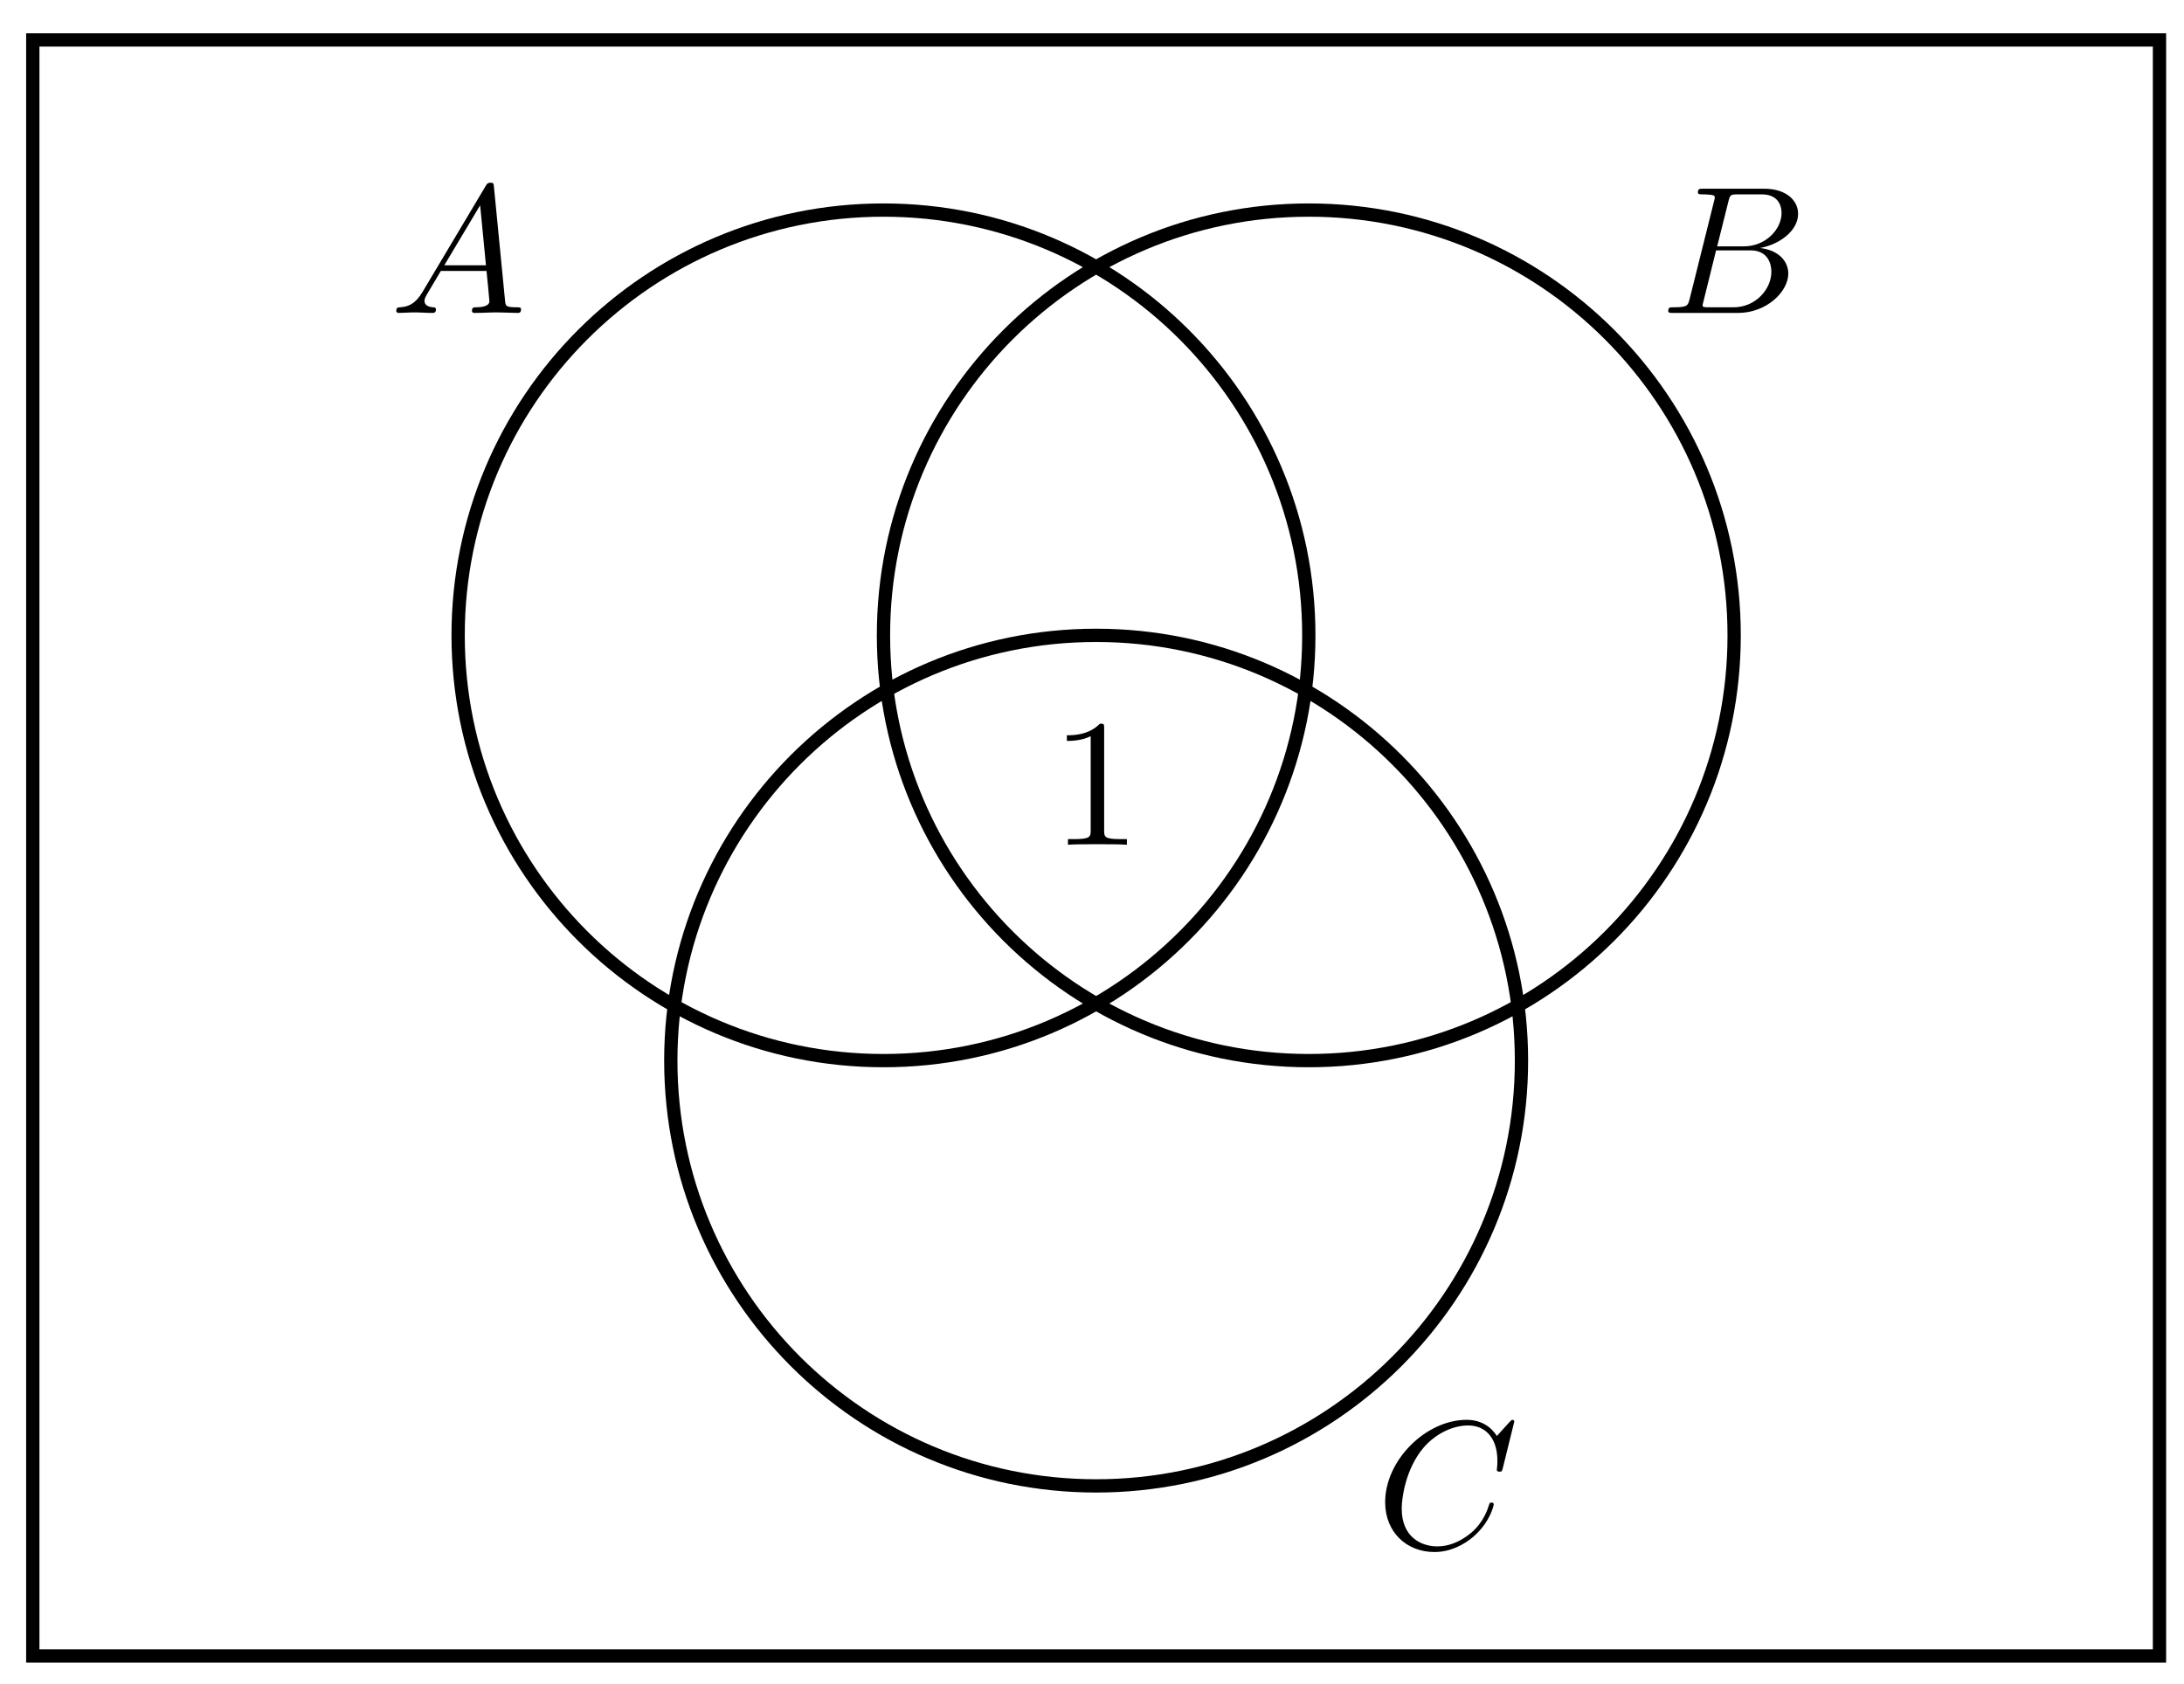
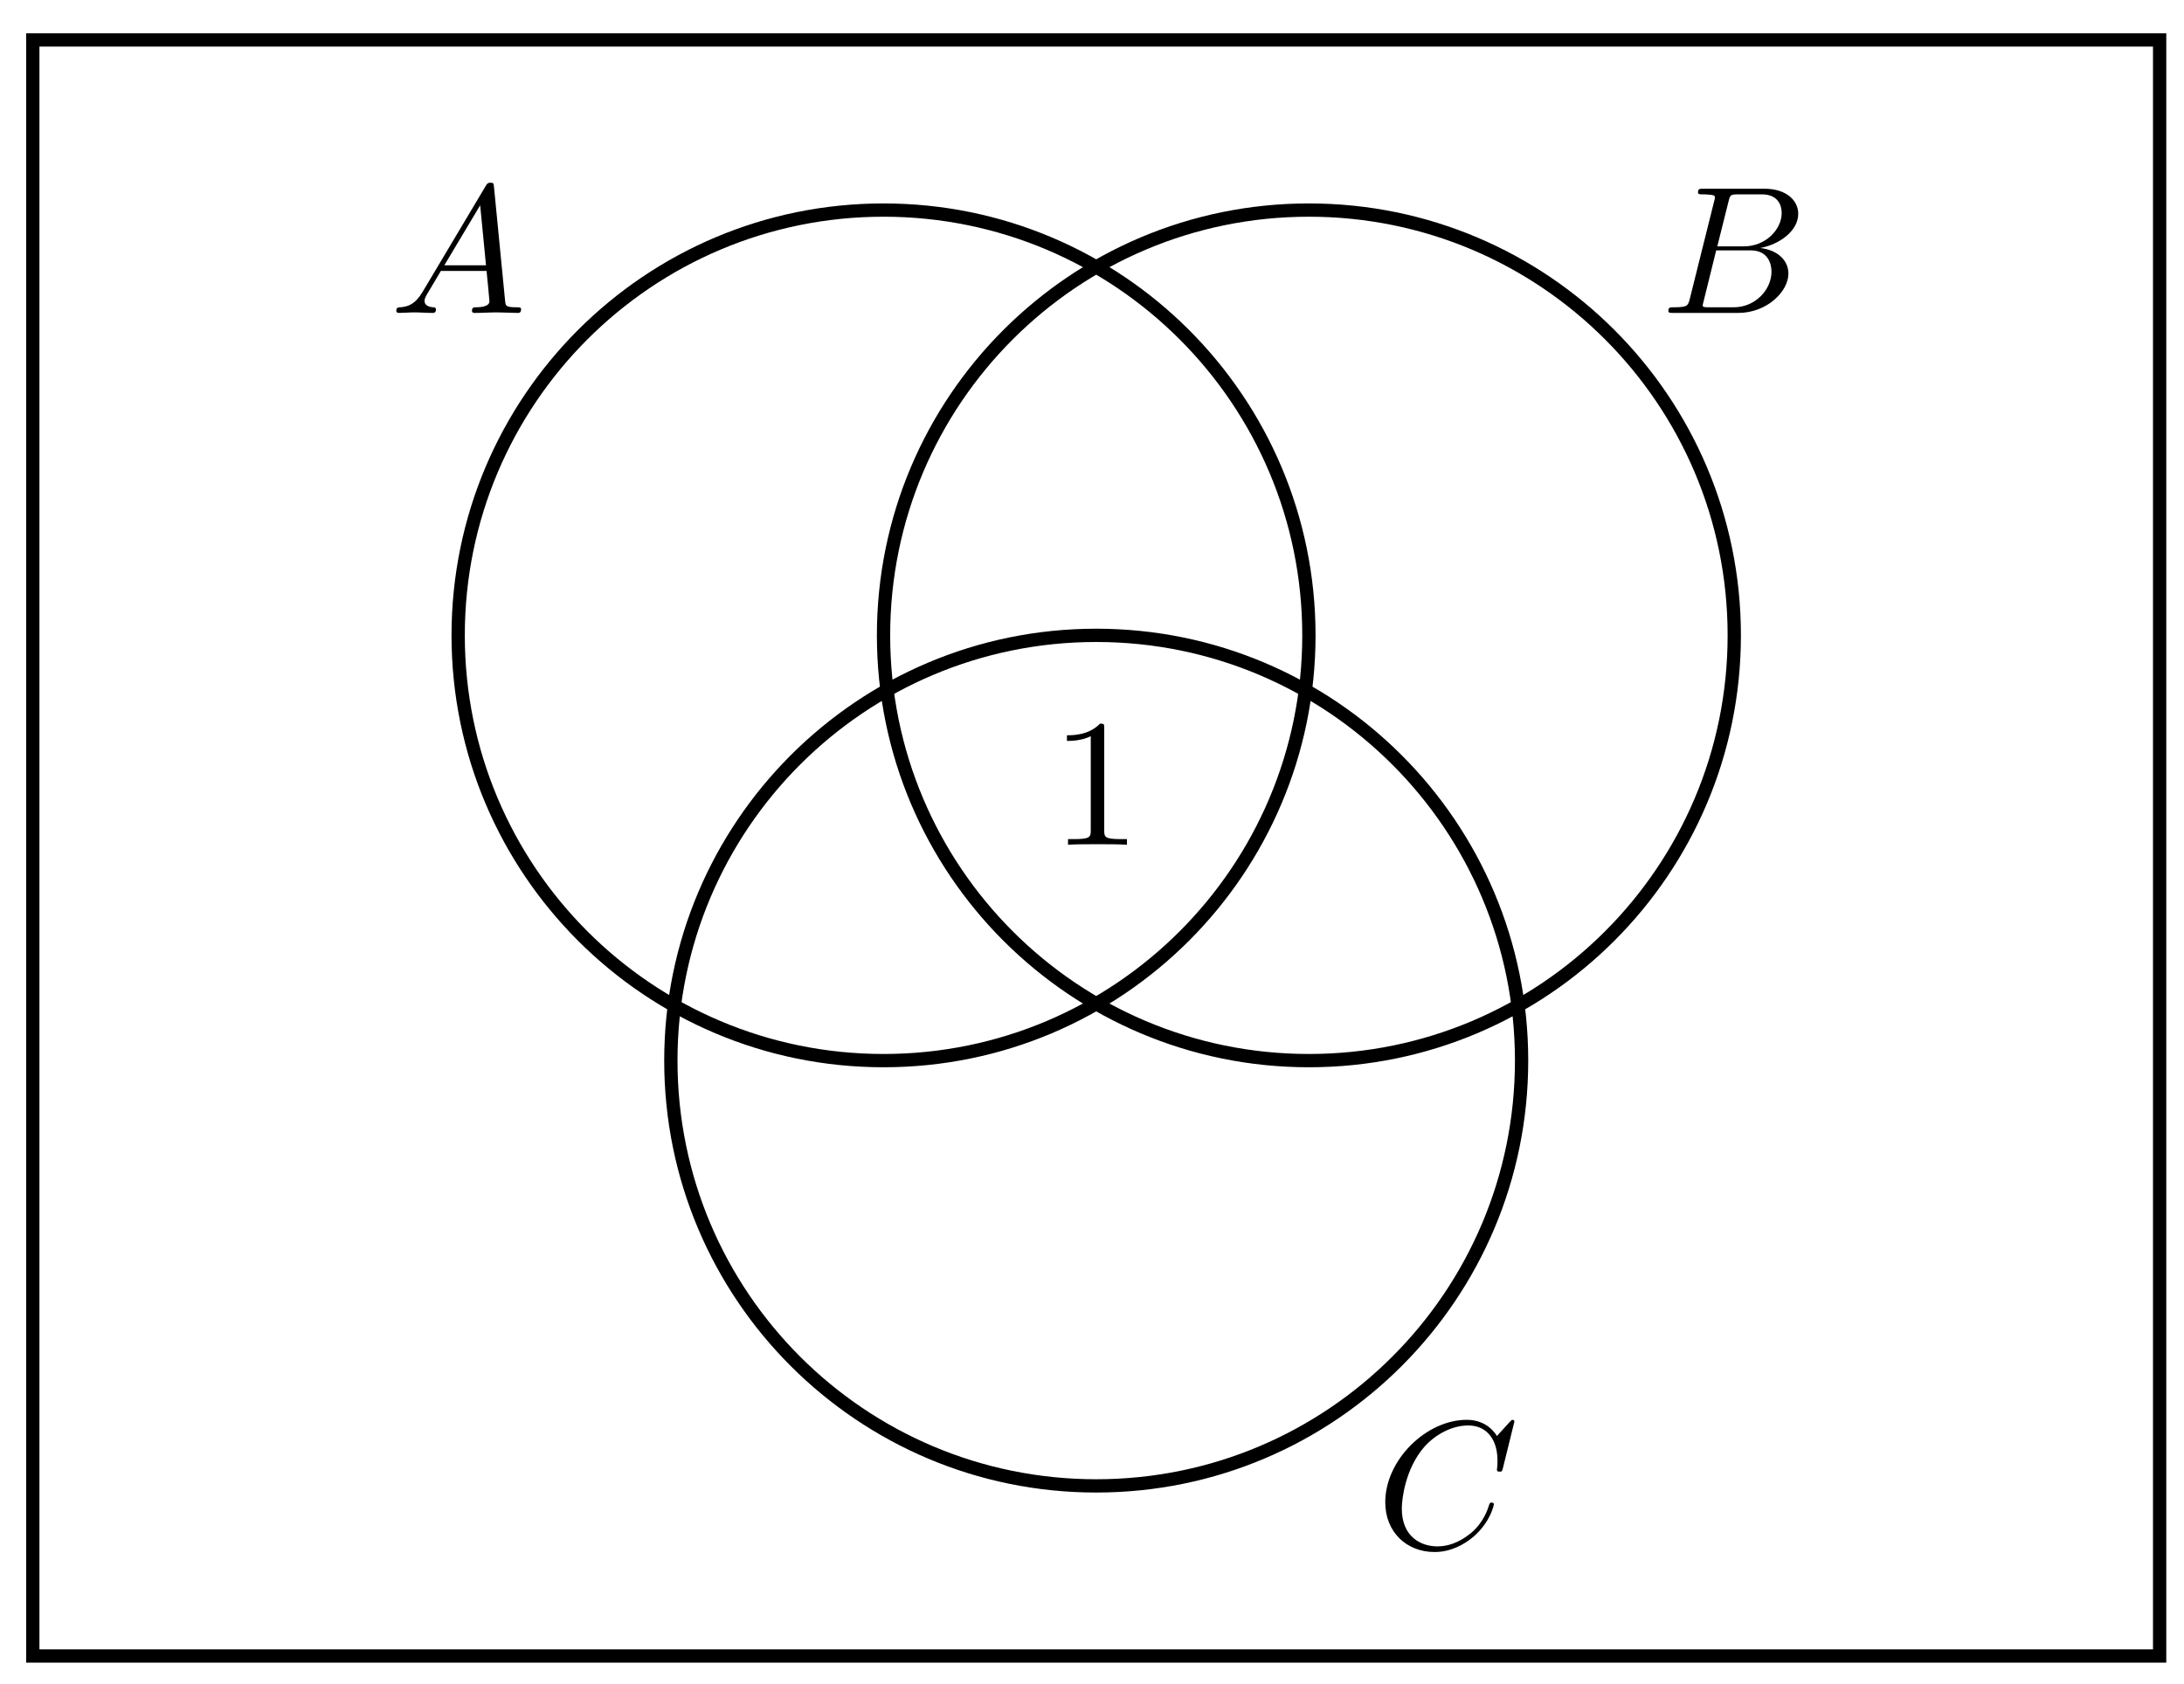
<svg xmlns="http://www.w3.org/2000/svg" xmlns:xlink="http://www.w3.org/1999/xlink" version="1.1" width="131" height="101" viewBox="0 0 131 101">
  <defs>
    <path id="font_1_1" d="M.179 .115C.139 .048 .1 .034 .056 .031 .044 .03 .035 .03 .035 .011 .035 .005 .04 0 .048 0 .075 0 .106 .003 .134 .003 .167 .003 .202 0 .234 0 .24 0 .253 0 .253 .019 .253 .03 .244 .031 .237 .031 .214 .033 .19 .041 .19 .066 .19 .078 .196 .089 .204 .103L.28 .231H.531C.533 .21 .547 .074 .547 .064 .547 .034 .495 .031 .475 .031 .461 .031 .451 .031 .451 .011 .451 0 .463 0 .465 0 .506 0 .549 .003 .59 .003 .615 .003 .678 0 .703 0 .709 0 .721 0 .721 .02 .721 .031 .711 .031 .698 .031 .636 .031 .636 .038 .633 .067L.572 .692C.57 .712 .57 .716 .553 .716 .537 .716 .533 .709 .527 .699L.179 .115M.299 .262 .496 .592 .528 .262H.299Z" />
    <path id="font_1_2" d="M.16 .078C.15 .039 .148 .031 .069 .031 .052 .031 .042 .031 .042 .011 .042 0 .051 0 .069 0H.426C.584 0 .702 .118 .702 .216 .702 .288 .644 .346 .547 .357 .651 .376 .756 .45 .756 .545 .756 .619 .69 .683 .57 .683H.234C.215 .683 .205 .683 .205 .663 .205 .652 .214 .652 .233 .652 .235 .652 .254 .652 .271 .65 .289 .648 .298 .647 .298 .634 .298 .63 .297 .627 .294 .615L.16 .078M.311 .366 .373 .614C.382 .649 .384 .652 .427 .652H.556C.644 .652 .665 .593 .665 .549 .665 .461 .579 .366 .457 .366H.311M.266 .031C.252 .031 .25 .031 .244 .032 .234 .033 .231 .034 .231 .042 .231 .045 .231 .047 .236 .065L.305 .344H.494C.59 .344 .609 .27 .609 .227 .609 .128 .52 .031 .402 .031H.266Z" />
    <path id="font_1_3" d="M.76 .695C.76 .698 .758 .705 .749 .705 .746 .705 .745 .704 .734 .693L.664 .616C.655 .63 .609 .705 .498 .705 .275 .705 .05 .484 .05 .252 .05 .087 .168-.022 .321-.022 .408-.022 .484 .018 .537 .064 .63 .146 .647 .237 .647 .24 .647 .25 .637 .25 .635 .25 .629 .25 .624 .248 .622 .24 .613 .211 .59 .14 .521 .082 .452 .026 .389 .009 .337 .009 .247 .009 .141 .061 .141 .217 .141 .274 .162 .436 .262 .553 .323 .624 .417 .674 .506 .674 .608 .674 .667 .597 .667 .481 .667 .441 .664 .44 .664 .43 .664 .42 .675 .42 .679 .42 .692 .42 .692 .422 .697 .44L.76 .695Z" />
    <path id="font_2_82" d="M.419 0V.031H.387C.297 .031 .294 .042 .294 .079V.64C.294 .664 .294 .666 .271 .666 .209 .602 .121 .602 .089 .602V.571C.109 .571 .168 .571 .22 .597V.079C.22 .043 .217 .031 .127 .031H.095V0C.13 .003 .217 .003 .257 .003 .297 .003 .384 .003 .419 0Z" />
  </defs>
-   <path transform="matrix(1.00002,0,0,-1.00005,65.74834,38.11591)" stroke-width=".797" stroke-linecap="butt" stroke-miterlimit="10" stroke-linejoin="miter" fill="none" stroke="#000000" d="M12.756 0C12.756 14.09 1.334 25.512-12.756 25.512-26.846 25.512-38.268 14.09-38.268 0-38.268-14.09-26.846-25.512-12.756-25.512 1.334-25.512 12.756-14.09 12.756 0ZM38.268 0C38.268 14.09 26.846 25.512 12.756 25.512-1.334 25.512-12.756 14.09-12.756 0-12.756-14.09-1.334-25.512 12.756-25.512 26.846-25.512 38.268-14.09 38.268 0ZM25.512-25.512C25.512-11.422 14.09 0 0 0-14.09 0-25.512-11.422-25.512-25.512-25.512-39.602-14.09-51.024 0-51.024 14.09-51.024 25.512-39.602 25.512-25.512ZM-63.78-61.229V35.717H63.78V-61.229ZM63.78 35.717" />
-   <use data-text="A" xlink:href="#font_1_1" transform="matrix(10.90932,0,0,-10.90964,23.38849,18.77294)" />
-   <use data-text="B" xlink:href="#font_1_2" transform="matrix(10.90932,0,0,-10.90964,99.60602,18.77294)" />
-   <use data-text="C" xlink:href="#font_1_3" transform="matrix(10.90932,0,0,-10.90964,82.53867,92.86965)" />
-   <path transform="matrix(1.00002,0,0,-1.00005,65.74834,38.11591)" stroke-width=".399" stroke-linecap="butt" stroke-miterlimit="10" stroke-linejoin="miter" fill="none" stroke="#000000" d="M0-8.929" />
-   <use data-text="1" xlink:href="#font_2_82" transform="matrix(10.90932,0,0,-10.90964,63.02128,50.67854)" />
+   <path transform="matrix(1.00009,0,0,-1.00005,65.75301,38.11591)" stroke-width=".797" stroke-linecap="butt" stroke-miterlimit="10" stroke-linejoin="miter" fill="none" stroke="#000000" d="M12.756 0C12.756 14.09 1.334 25.512-12.756 25.512-26.846 25.512-38.268 14.09-38.268 0-38.268-14.09-26.846-25.512-12.756-25.512 1.334-25.512 12.756-14.09 12.756 0ZM38.268 0C38.268 14.09 26.846 25.512 12.756 25.512-1.334 25.512-12.756 14.09-12.756 0-12.756-14.09-1.334-25.512 12.756-25.512 26.846-25.512 38.268-14.09 38.268 0ZM25.512-25.512C25.512-11.422 14.09 0 0 0-14.09 0-25.512-11.422-25.512-25.512-25.512-39.602-14.09-51.024 0-51.024 14.09-51.024 25.512-39.602 25.512-25.512ZM-63.78-61.229V35.717H63.78V-61.229ZM63.78 35.717" />
+   <use data-text="A" xlink:href="#font_1_1" transform="matrix(10.91008,0,0,-10.90964,23.39019,18.77294)" />
+   <use data-text="B" xlink:href="#font_1_2" transform="matrix(10.91008,0,0,-10.90964,99.61305,18.77294)" />
+   <use data-text="C" xlink:href="#font_1_3" transform="matrix(10.91008,0,0,-10.90964,82.54452,92.86965)" />
+   <path transform="matrix(1.00009,0,0,-1.00005,65.75301,38.11591)" stroke-width=".399" stroke-linecap="butt" stroke-miterlimit="10" stroke-linejoin="miter" fill="none" stroke="#000000" d="M0-8.929" />
+   <use data-text="1" xlink:href="#font_2_82" transform="matrix(10.91008,0,0,-10.90964,63.02576,50.67854)" />
</svg>
